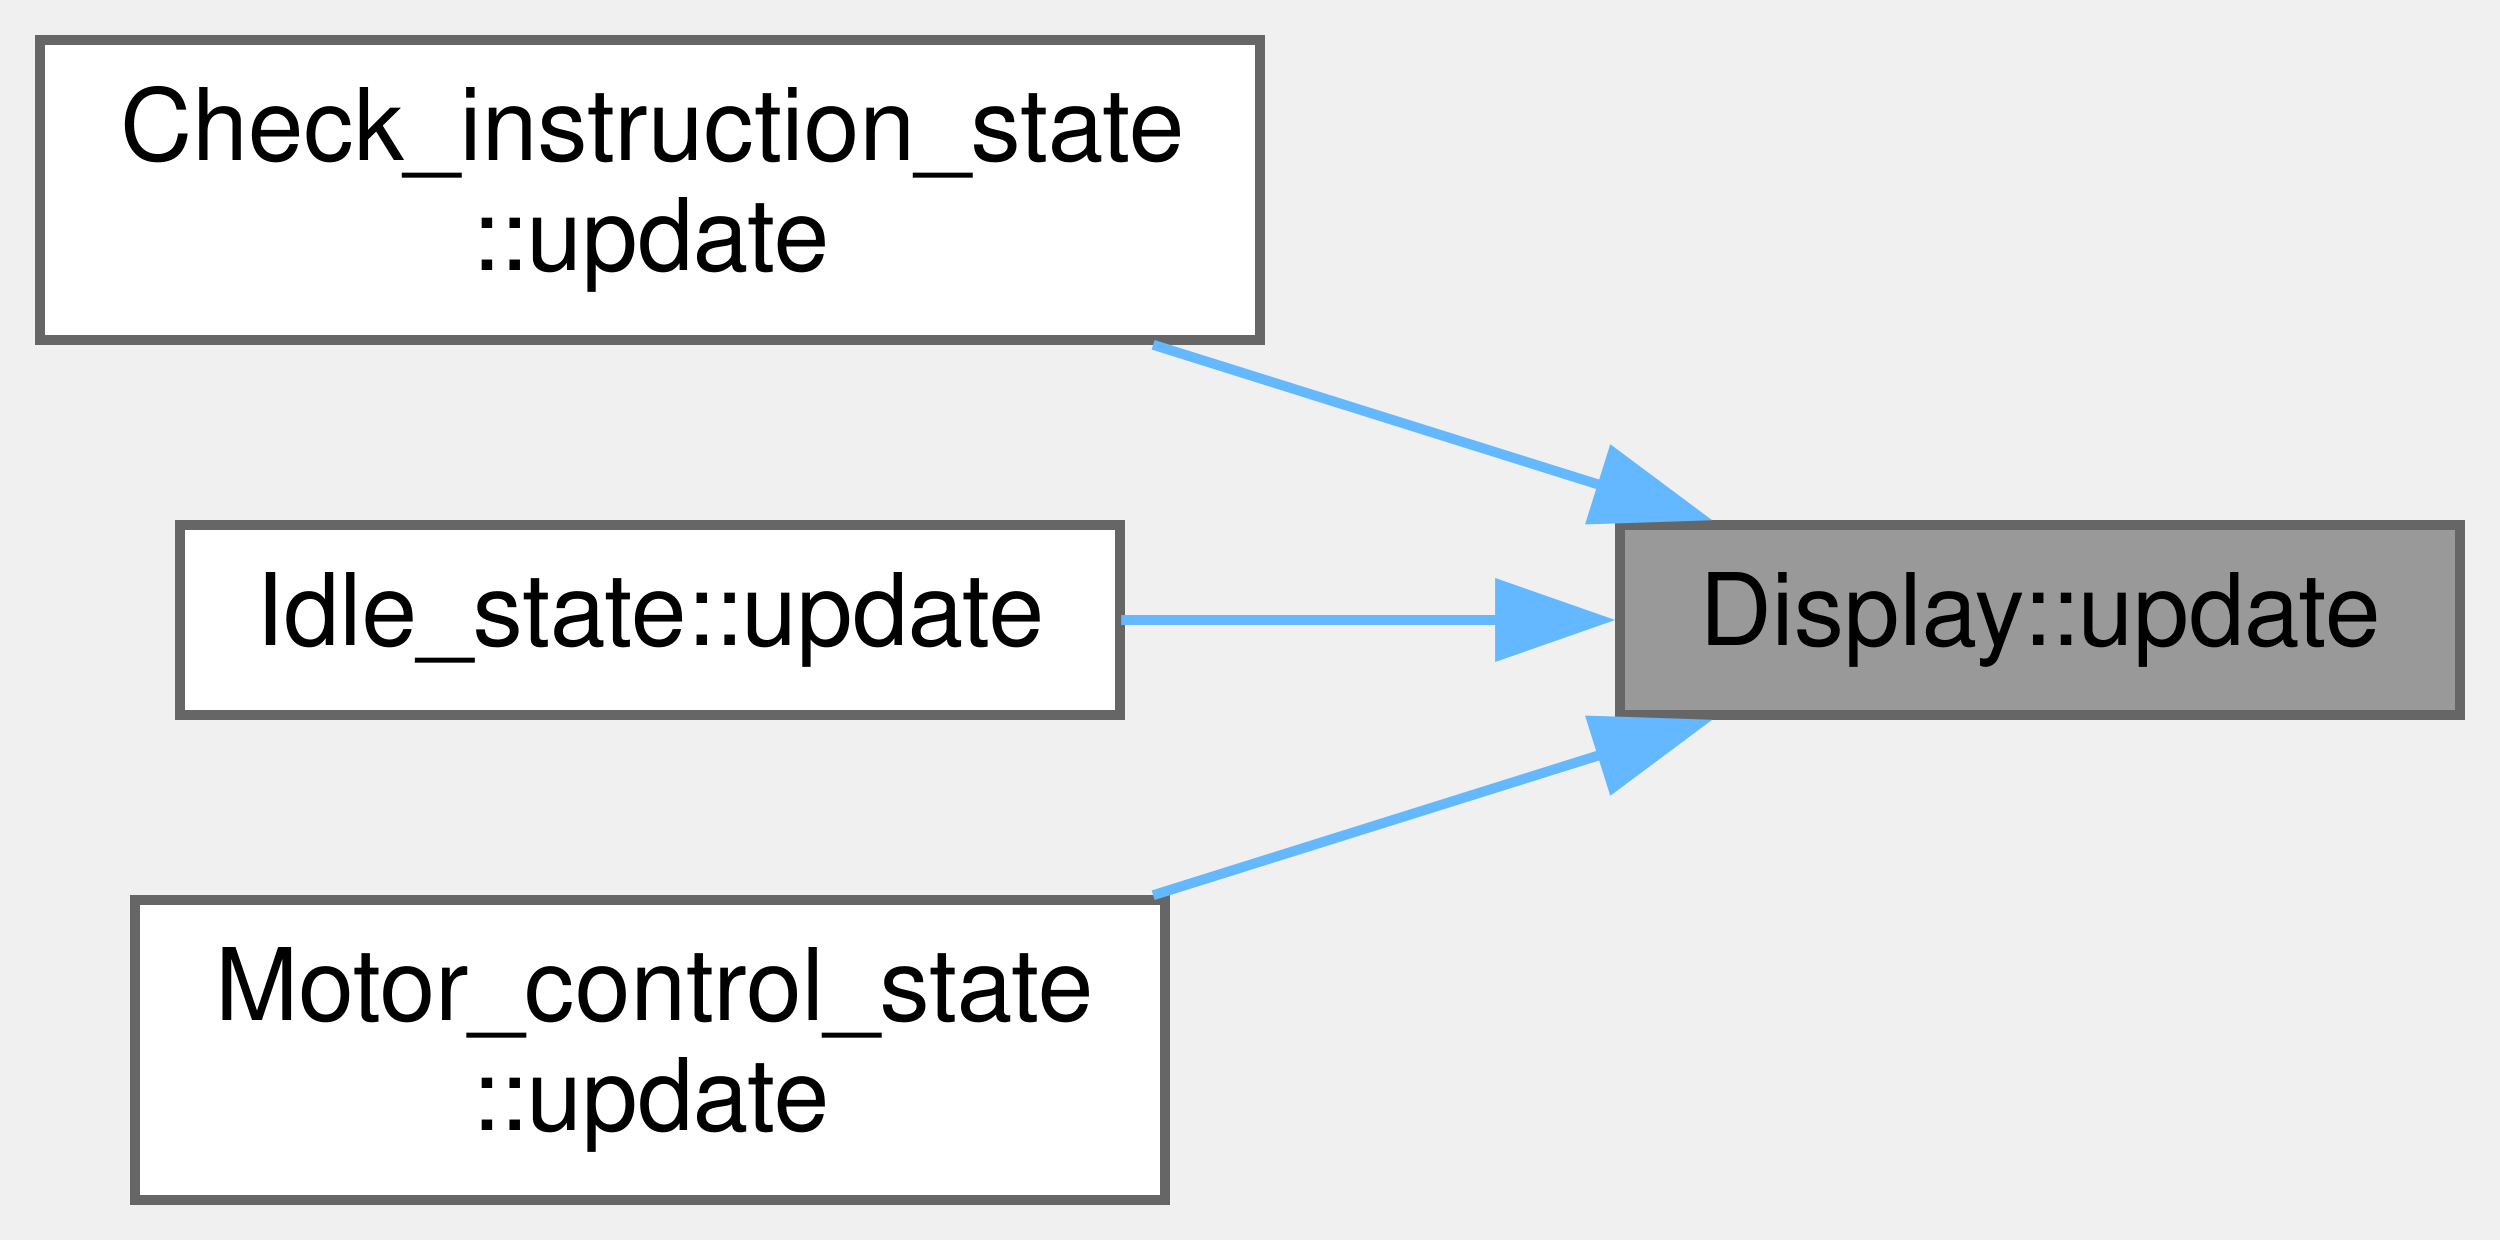
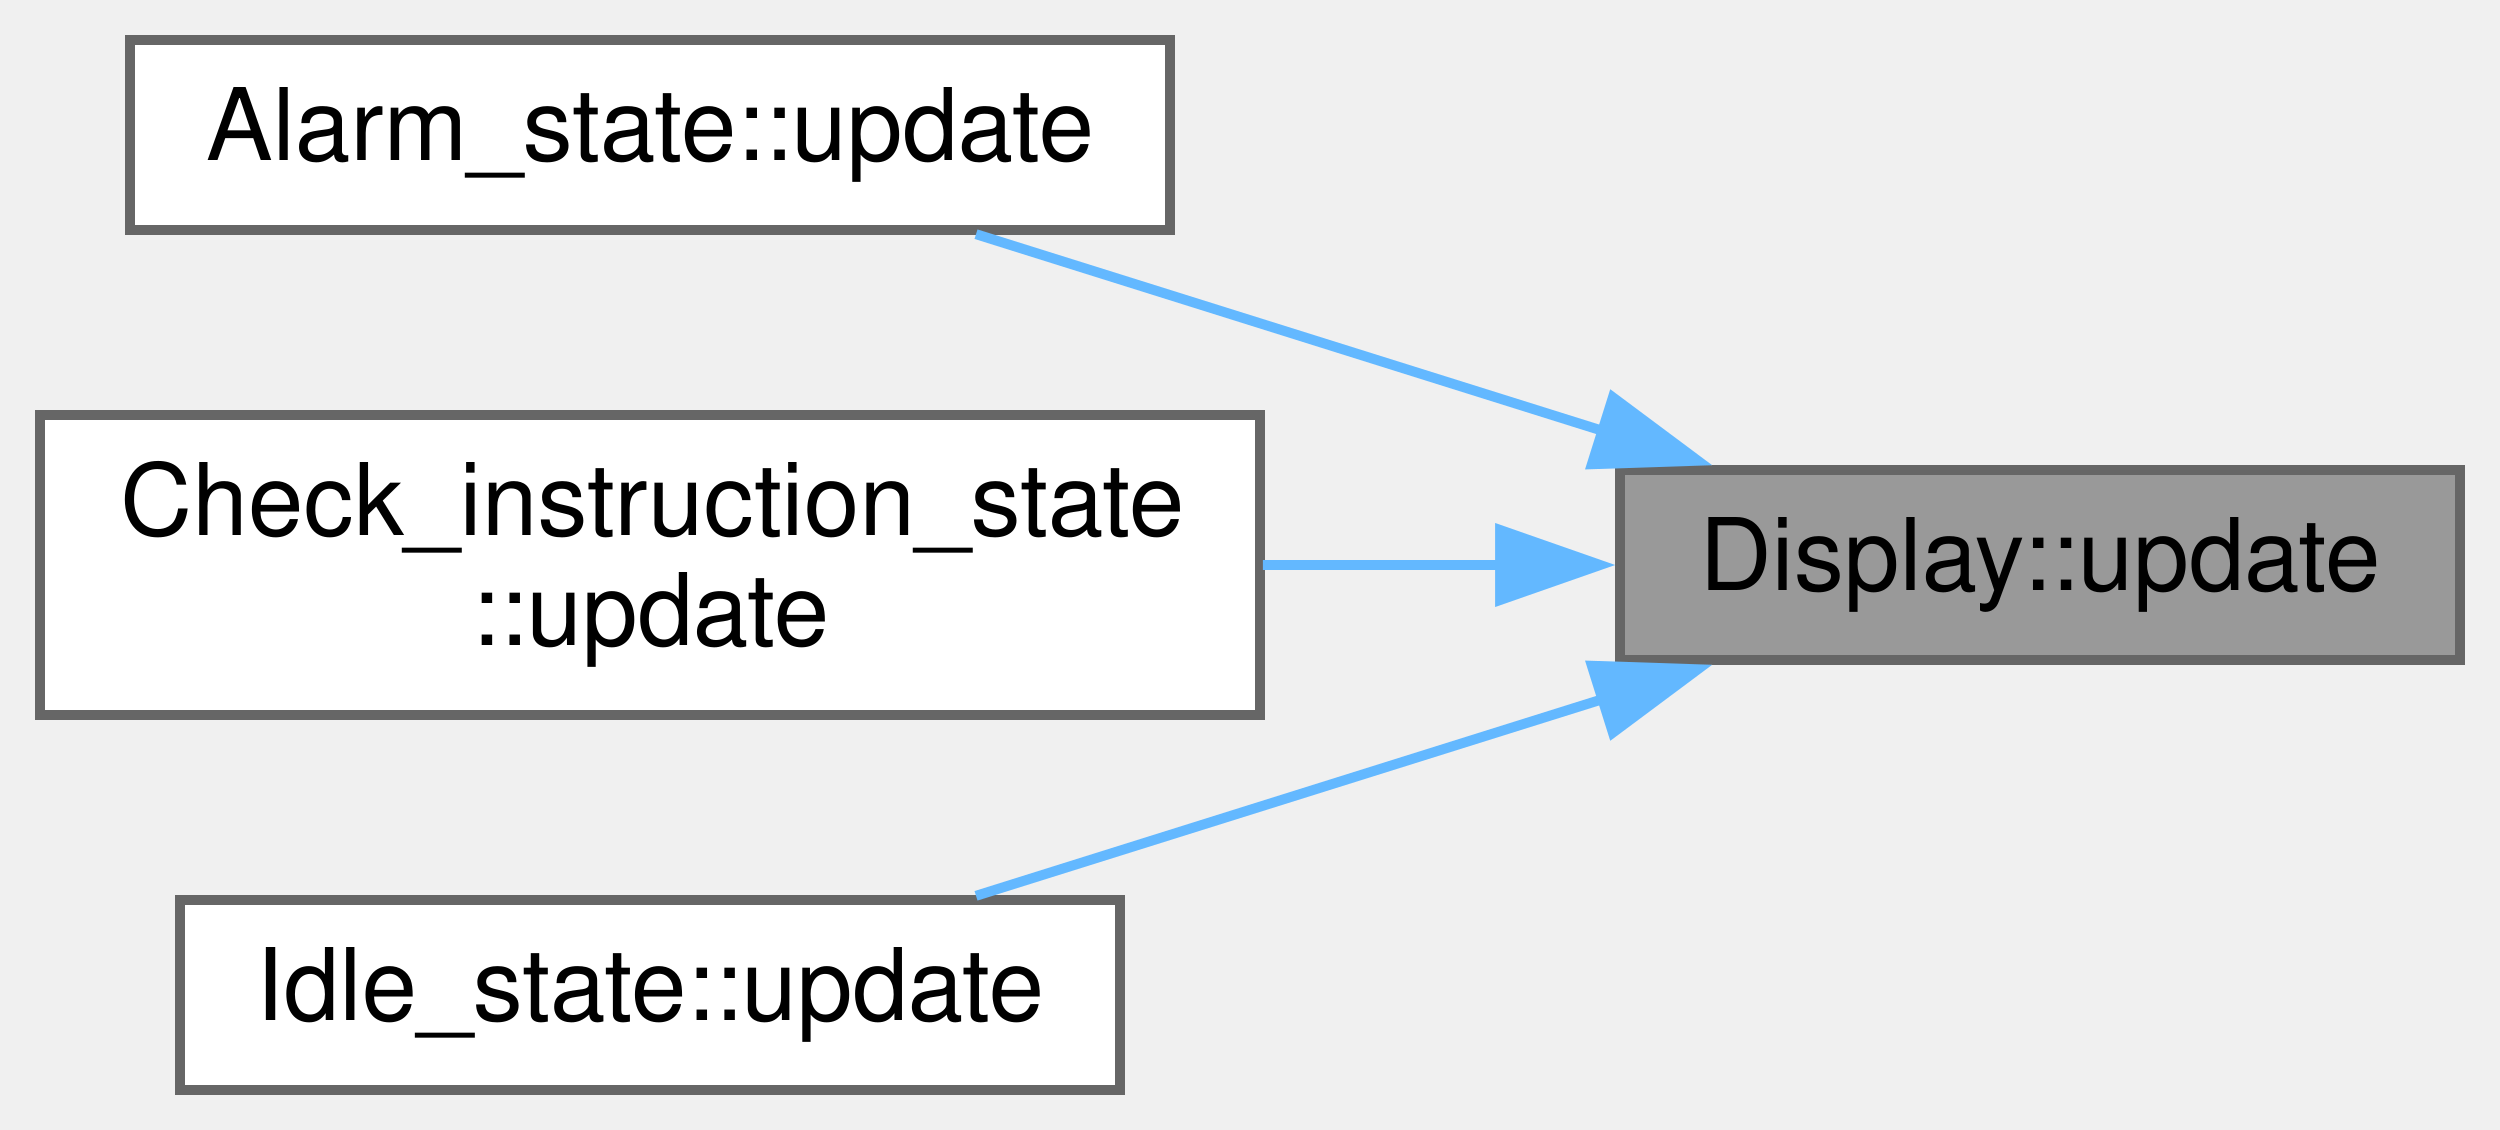
- <svg xmlns="http://www.w3.org/2000/svg" xmlns:xlink="http://www.w3.org/1999/xlink" width="250pt" height="124pt" viewBox="0.00 0.00 250.00 124.00">
-   <g id="graph0" class="graph" transform="scale(1 1) rotate(0) translate(4 120)">
+ <svg xmlns="http://www.w3.org/2000/svg" xmlns:xlink="http://www.w3.org/1999/xlink" width="250pt" height="113pt" viewBox="0.00 0.00 250.00 113.00">
+   <g id="graph0" class="graph" transform="scale(1 1) rotate(0) translate(4 109)">
    <g id="node1" class="node">
      <g id="a_node1">
        <a xlink:title="Actualiza los valores en pantalla con los parámetros previamente fijados. Solo actualiza la pantalla ...">
-           <polygon fill="#999999" stroke="#666666" points="242,-67.5 158,-67.5 158,-48.5 242,-48.5 242,-67.5" />
-           <text text-anchor="middle" x="200" y="-55.5" font-family="Helvetica,sans-Serif" font-size="10.00">Display::update</text>
+           <polygon fill="#999999" stroke="#666666" points="242,-62 158,-62 158,-43 242,-43 242,-62" />
+           <text text-anchor="middle" x="200" y="-50" font-family="Helvetica,sans-Serif" font-size="10.00">Display::update</text>
        </a>
      </g>
    </g>
    <g id="node2" class="node">
      <g id="a_node2">
-         <a xlink:href="class_check__instruction__state.html#a161d1ccae3db7c6ac372b56877dc05f2" target="_top" xlink:title="Método para actualizar el estado.">
-           <polygon fill="white" stroke="#666666" points="122,-116 0,-116 0,-86 122,-86 122,-116" />
-           <text text-anchor="start" x="8" y="-104" font-family="Helvetica,sans-Serif" font-size="10.00">Check_instruction_state</text>
-           <text text-anchor="middle" x="61" y="-93" font-family="Helvetica,sans-Serif" font-size="10.00">::update</text>
+         <a xlink:href="class_alarm__state.html#acea6eee2b8d267b67192bbce9e495038" target="_top" xlink:title="Actualización, cambia el color del LED según el estado del motor y hace sonar la alarma....">
+           <polygon fill="white" stroke="#666666" points="113,-105 9,-105 9,-86 113,-86 113,-105" />
+           <text text-anchor="middle" x="61" y="-93" font-family="Helvetica,sans-Serif" font-size="10.00">Alarm_state::update</text>
        </a>
      </g>
    </g>
    <g id="edge1" class="edge">
-       <path fill="none" stroke="#63b8ff" d="M156.66,-71.29C142.31,-75.79 126.16,-80.86 111.31,-85.52" />
-       <polygon fill="#63b8ff" stroke="#63b8ff" points="157.29,-74.76 165.78,-68.43 155.19,-68.08 157.29,-74.76" />
+       <path fill="none" stroke="#63b8ff" d="M156.37,-65.88C136.08,-72.25 112.25,-79.73 93.6,-85.58" />
+       <polygon fill="#63b8ff" stroke="#63b8ff" points="157.29,-69.26 165.78,-62.93 155.19,-62.58 157.29,-69.26" />
    </g>
    <g id="node3" class="node">
      <g id="a_node3">
-         <a xlink:href="class_idle__state.html#a92217c98eda8e3bd47eb3a8ff602efc2" target="_top" xlink:title="Método para actualizar el sistema cuando está en estado de reposo. Actualiza la pantalla y los observ...">
-           <polygon fill="white" stroke="#666666" points="108,-67.5 14,-67.5 14,-48.5 108,-48.5 108,-67.5" />
-           <text text-anchor="middle" x="61" y="-55.5" font-family="Helvetica,sans-Serif" font-size="10.00">Idle_state::update</text>
+         <a xlink:href="class_check__instruction__state.html#a161d1ccae3db7c6ac372b56877dc05f2" target="_top" xlink:title="Método para actualizar el estado.">
+           <polygon fill="white" stroke="#666666" points="122,-67.5 0,-67.5 0,-37.5 122,-37.5 122,-67.5" />
+           <text text-anchor="start" x="8" y="-55.5" font-family="Helvetica,sans-Serif" font-size="10.00">Check_instruction_state</text>
+           <text text-anchor="middle" x="61" y="-44.5" font-family="Helvetica,sans-Serif" font-size="10.00">::update</text>
        </a>
      </g>
    </g>
    <g id="edge2" class="edge">
-       <path fill="none" stroke="#63b8ff" d="M146.25,-58C133.68,-58 120.36,-58 108.12,-58" />
-       <polygon fill="#63b8ff" stroke="#63b8ff" points="146.01,-61.5 156.01,-58 146.01,-54.5 146.01,-61.5" />
+       <path fill="none" stroke="#63b8ff" d="M146.28,-52.5C138.43,-52.5 130.28,-52.5 122.29,-52.5" />
+       <polygon fill="#63b8ff" stroke="#63b8ff" points="146.01,-56 156.01,-52.5 146.01,-49 146.01,-56" />
    </g>
    <g id="node4" class="node">
      <g id="a_node4">
-         <a xlink:href="class_motor__control__state.html#a958e3393b9937ddea35e85efdd21e342" target="_top" xlink:title="Actualización, cambia el color del LED según el estado del motor y hace sonar la alarma....">
-           <polygon fill="white" stroke="#666666" points="112.5,-30 9.5,-30 9.5,0 112.5,0 112.5,-30" />
-           <text text-anchor="start" x="17.5" y="-18" font-family="Helvetica,sans-Serif" font-size="10.00">Motor_control_state</text>
-           <text text-anchor="middle" x="61" y="-7" font-family="Helvetica,sans-Serif" font-size="10.00">::update</text>
+         <a xlink:href="class_idle__state.html#a92217c98eda8e3bd47eb3a8ff602efc2" target="_top" xlink:title="Método para actualizar el sistema cuando está en estado de reposo. Actualiza la pantalla y los observ...">
+           <polygon fill="white" stroke="#666666" points="108,-19 14,-19 14,0 108,0 108,-19" />
+           <text text-anchor="middle" x="61" y="-7" font-family="Helvetica,sans-Serif" font-size="10.00">Idle_state::update</text>
        </a>
      </g>
    </g>
    <g id="edge3" class="edge">
-       <path fill="none" stroke="#63b8ff" d="M156.66,-44.71C142.31,-40.21 126.16,-35.14 111.31,-30.48" />
-       <polygon fill="#63b8ff" stroke="#63b8ff" points="155.19,-47.92 165.78,-47.57 157.29,-41.24 155.19,-47.92" />
+       <path fill="none" stroke="#63b8ff" d="M156.37,-39.12C136.08,-32.75 112.25,-25.27 93.6,-19.42" />
+       <polygon fill="#63b8ff" stroke="#63b8ff" points="155.19,-42.42 165.78,-42.07 157.29,-35.74 155.19,-42.42" />
    </g>
  </g>
</svg>
